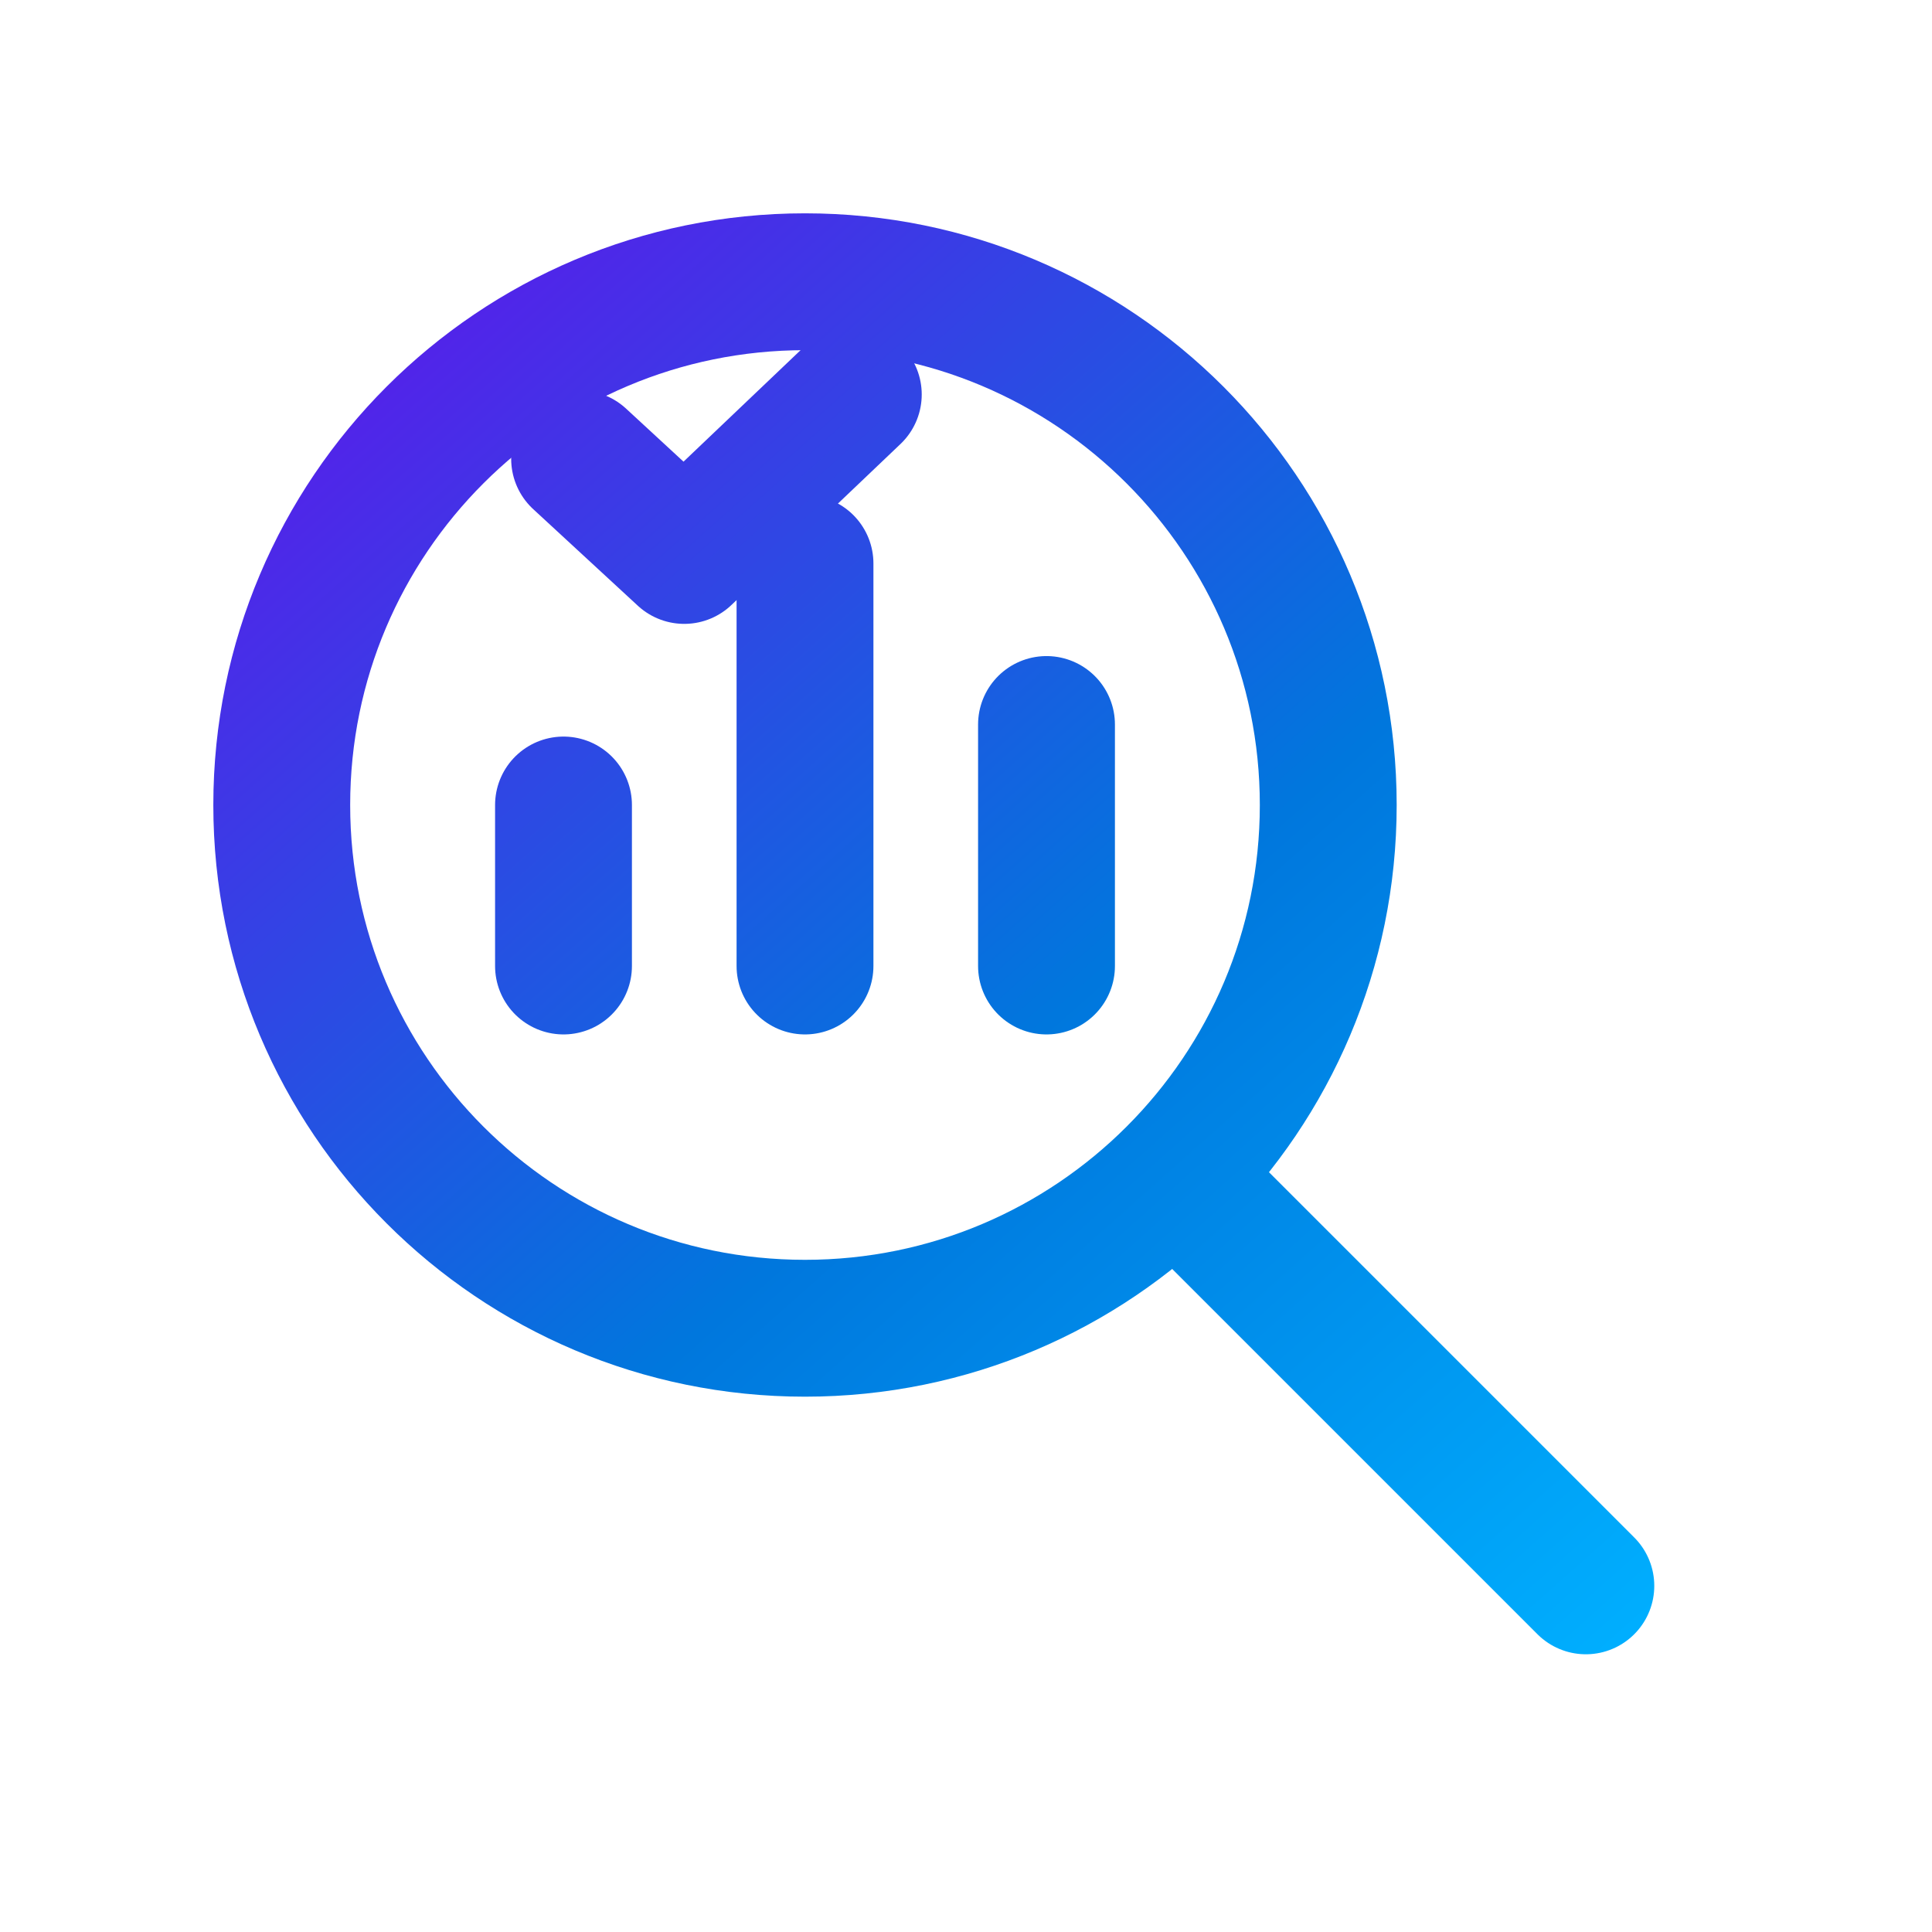
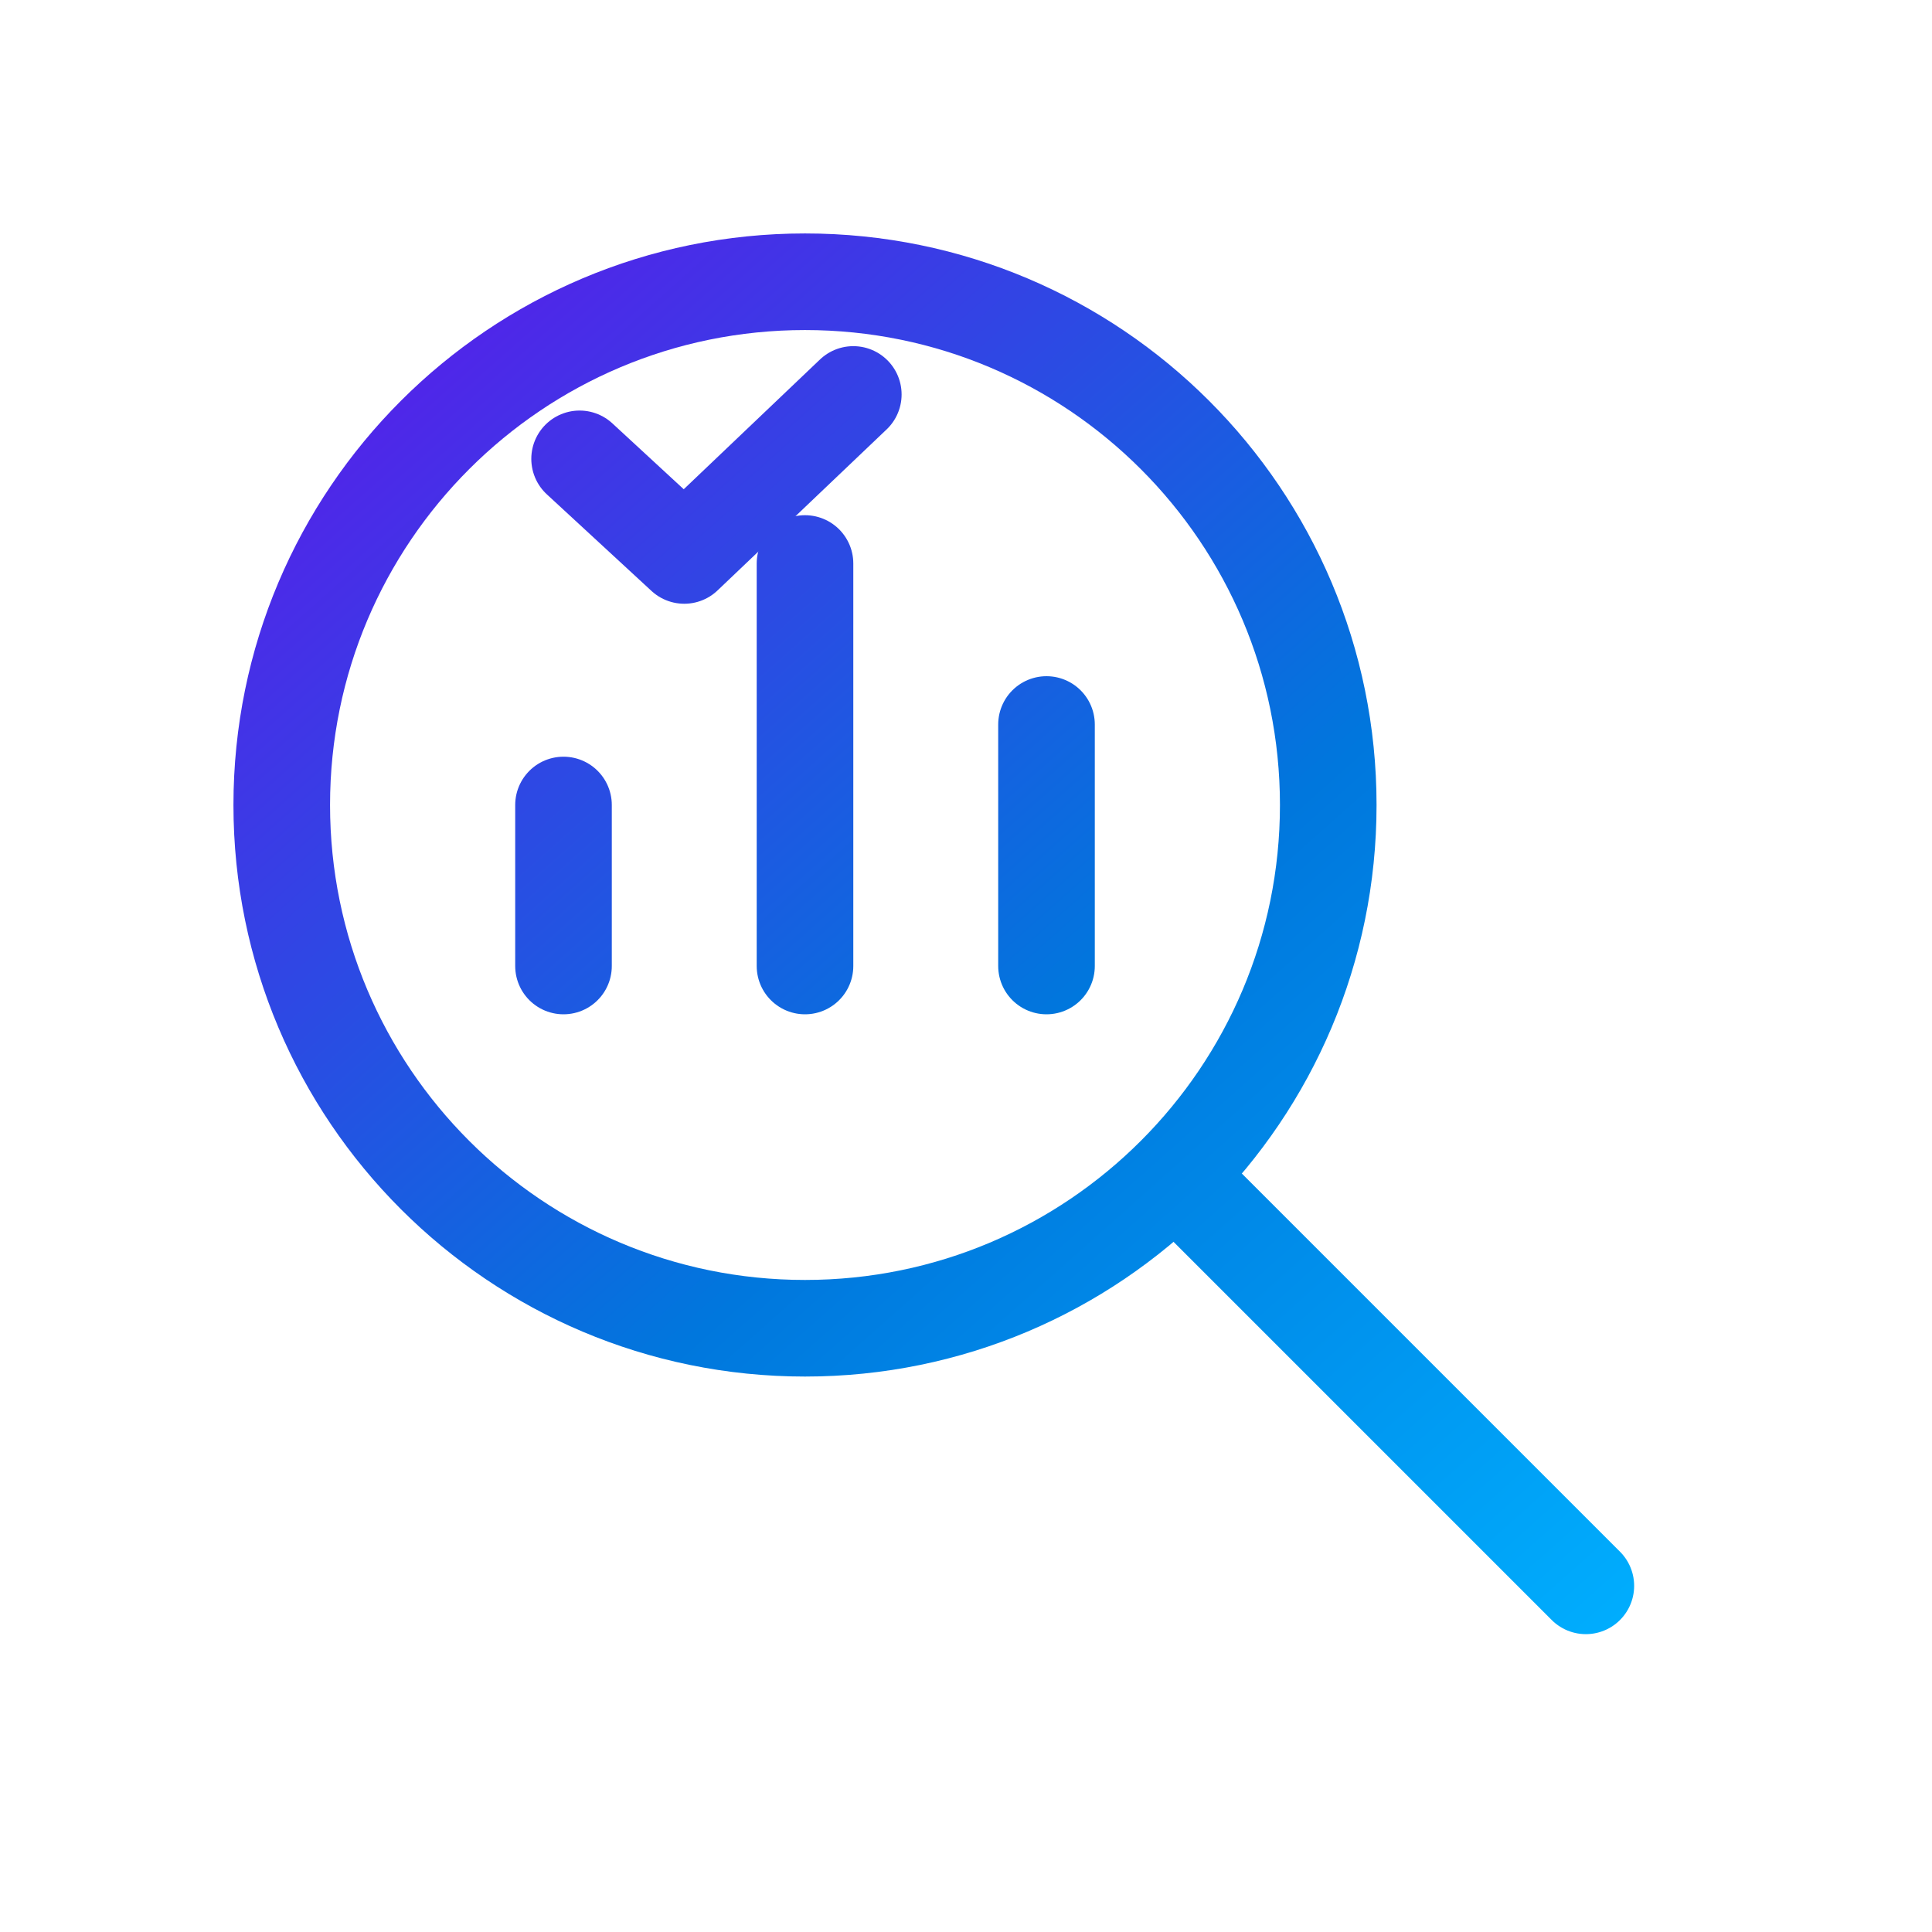
<svg xmlns="http://www.w3.org/2000/svg" viewBox="0 0 24 24" fill="none">
  <defs>
    <linearGradient id="aestheiaGradient" x1="4" y1="3" x2="20" y2="21" gradientUnits="userSpaceOnUse">
      <stop stop-color="#5e17eb" />
      <stop offset=".55" stop-color="#0077dd" />
      <stop offset="1" stop-color="#00b0ff" />
    </linearGradient>
  </defs>
-   <g stroke="url(#aestheiaGradient)" stroke-width="1.7" stroke-linecap="round" stroke-linejoin="round">
+   <g stroke="url(#aestheiaGradient)" stroke-width="1.2" stroke-linecap="round" stroke-linejoin="round">
    <circle cx="10" cy="10" r="6.5" />
    <path d="m14.7 14.7 5 5M7 12v-2M10 12V7M13 12V9" />
    <path d="m7.2 5.7 1.3 1.2 2.1-2" />
  </g>
</svg>
